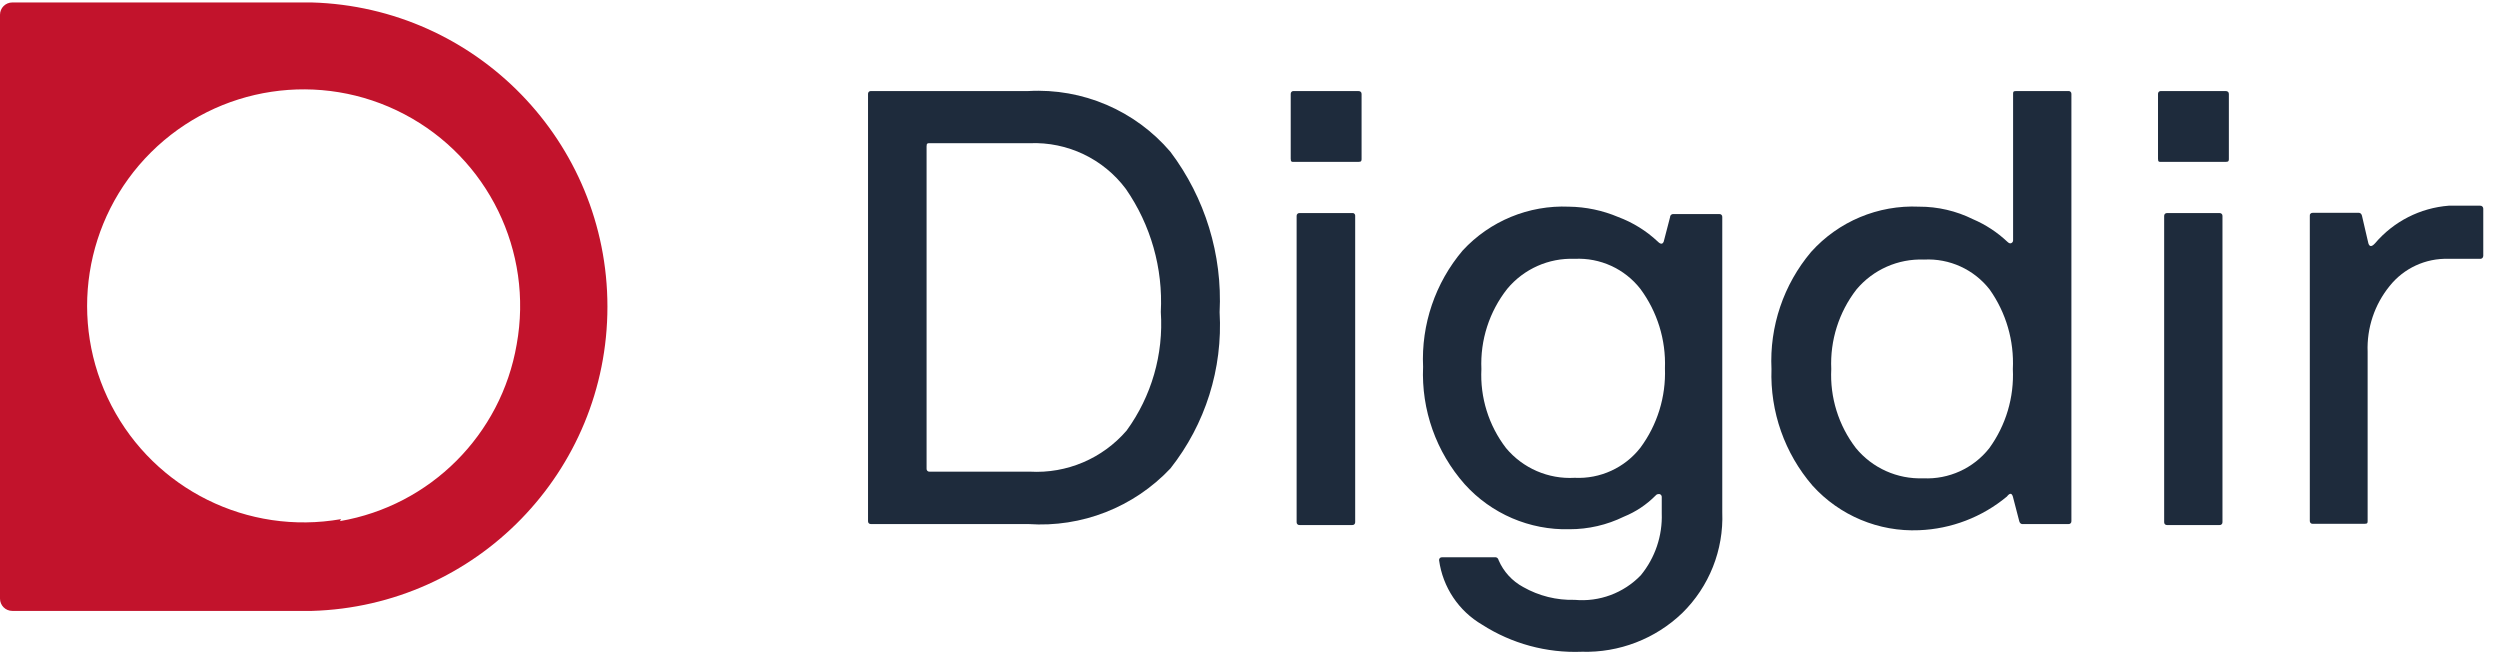
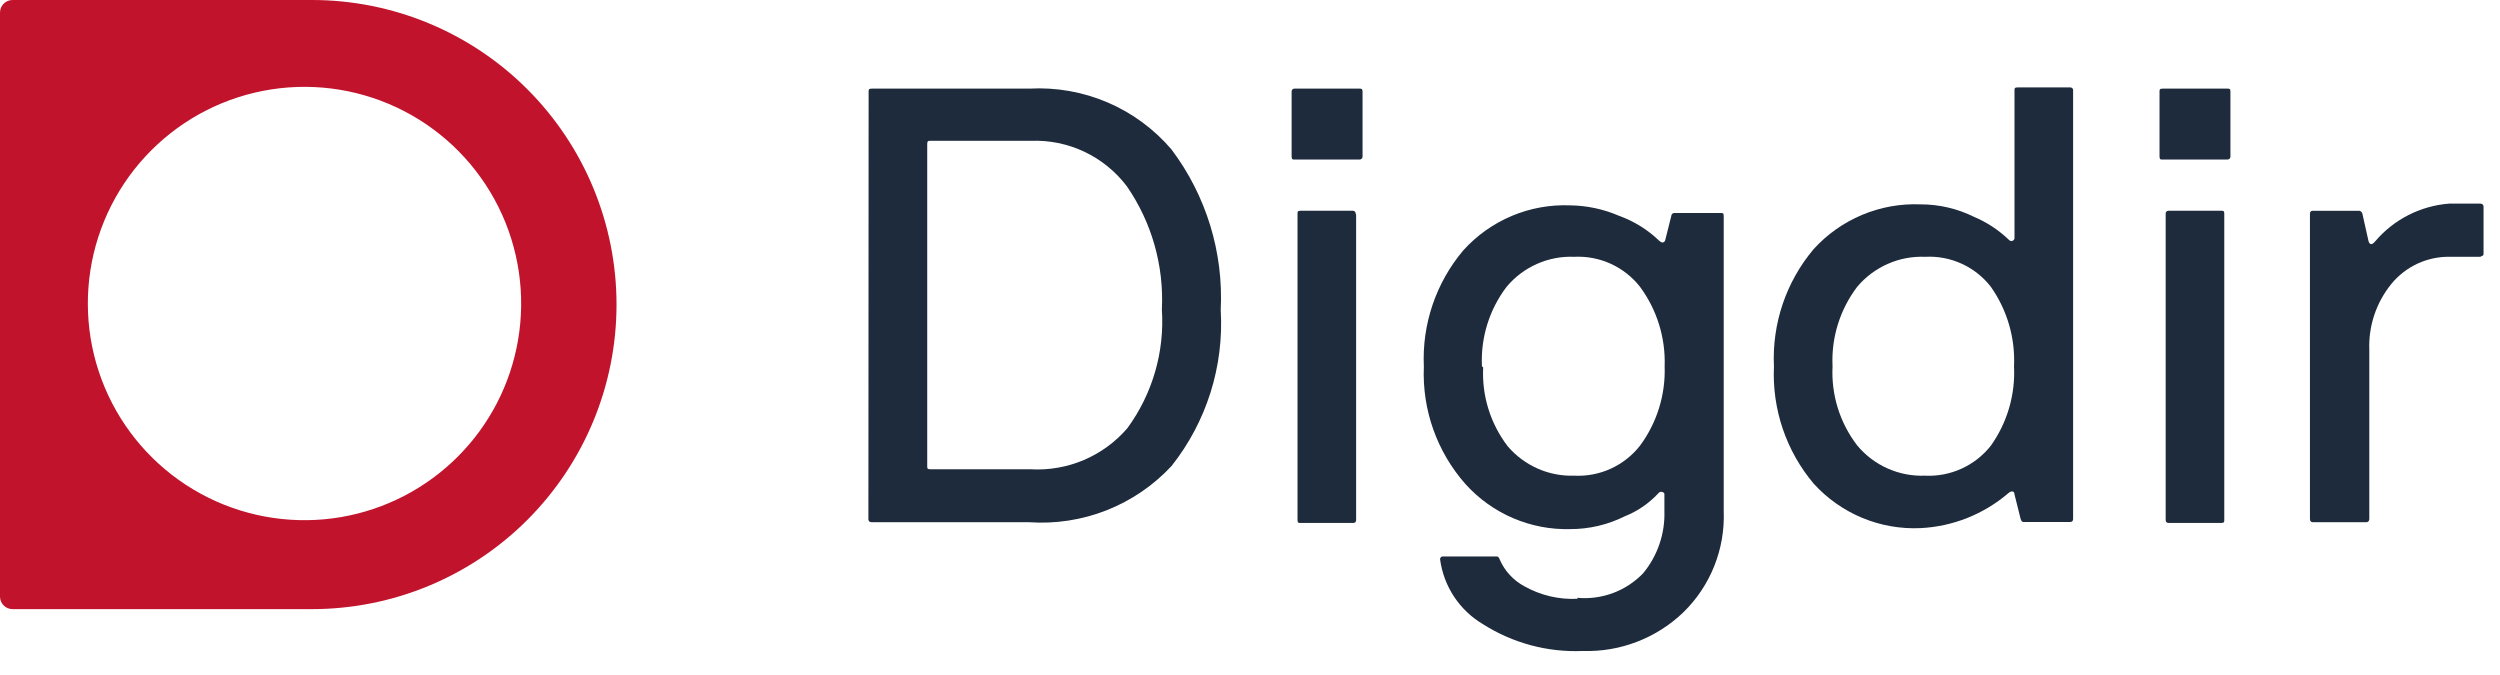
- <svg xmlns="http://www.w3.org/2000/svg" id="logoer" viewBox="0 0 101.61 26.5">
-   <defs>
-     <style>.cls-1{fill:#1e2b3c;}.cls-2{fill:#c2132c;}</style>
-   </defs>
-   <path class="cls-1" d="M35.28,3.82a.11.11,0,0,1,.12-.12h6.4a7.07,7.07,0,0,1,5.77,2.47,10,10,0,0,1,2,6.52,9.37,9.37,0,0,1-2,6.35A7.25,7.25,0,0,1,41.8,21.3H35.4a.11.11,0,0,1-.12-.12Zm6.58,2H37.78c-.08,0-.12,0-.12.13v13.1a.11.11,0,0,0,.12.12h4.08a4.83,4.83,0,0,0,3.93-1.67,7.36,7.36,0,0,0,1.39-4.82,8.05,8.05,0,0,0-1.42-5A4.64,4.64,0,0,0,41.86,5.82Z" />
-   <path class="cls-1" d="M55.34,3.82V6.45c0,.08,0,.13-.13.13H52.58c-.08,0-.12,0-.12-.13V3.82a.11.11,0,0,1,.12-.12H55.2C55.29,3.7,55.34,3.74,55.34,3.82Zm-.26,5v12.4a.11.11,0,0,1-.12.12H52.82a.11.11,0,0,1-.12-.12V8.78a.11.11,0,0,1,.12-.12H55A.11.11,0,0,1,55.08,8.78Z" />
-   <path class="cls-1" d="M64,24.38a3.31,3.31,0,0,0,2.69-1,3.76,3.76,0,0,0,.85-2.52v-.67a.12.12,0,0,0-.09-.11c-.06,0-.11,0-.16.06A3.84,3.84,0,0,1,66,21a5,5,0,0,1-2.21.51,5.54,5.54,0,0,1-4.26-1.83,6.76,6.76,0,0,1-1.69-4.77,6.83,6.83,0,0,1,1.61-4.73A5.56,5.56,0,0,1,63.77,8.4a5.32,5.32,0,0,1,2,.42,4.81,4.81,0,0,1,1.61,1q.17.17.24,0l.26-1c0-.08.07-.12.12-.12h1.88a.11.11,0,0,1,.12.12v12a5.44,5.44,0,0,1-1.63,4.1,5.66,5.66,0,0,1-4.08,1.57,7,7,0,0,1-4.05-1.1,3.6,3.6,0,0,1-1.75-2.62.11.11,0,0,1,.12-.12h2.18s.09,0,.12.12a2.25,2.25,0,0,0,1,1.09A4,4,0,0,0,64,24.38ZM60.21,15a4.87,4.87,0,0,0,1,3.21A3.38,3.38,0,0,0,64,19.42a3.19,3.19,0,0,0,2.67-1.22,5.11,5.11,0,0,0,1-3.23,5.11,5.11,0,0,0-1-3.23A3.19,3.19,0,0,0,64,10.52a3.39,3.39,0,0,0-2.74,1.22A4.92,4.92,0,0,0,60.21,15Z" />
-   <path class="cls-1" d="M84.07,21.3H82.19s-.09,0-.12-.12l-.26-1q-.07-.22-.24,0A5.94,5.94,0,0,1,78,21.55a5.52,5.52,0,0,1-4.33-1.81A6.89,6.89,0,0,1,72,15a6.87,6.87,0,0,1,1.61-4.76A5.56,5.56,0,0,1,78,8.4a4.89,4.89,0,0,1,2.19.51,4.76,4.76,0,0,1,1.39.91q.1.1.17.06a.12.12,0,0,0,.07-.11V3.82c0-.08,0-.12.13-.12h2.12a.11.11,0,0,1,.12.12V21.18A.11.11,0,0,1,84.07,21.3ZM74.43,15a4.87,4.87,0,0,0,1,3.21,3.38,3.38,0,0,0,2.74,1.23,3.22,3.22,0,0,0,2.68-1.22A5.06,5.06,0,0,0,81.81,15a5.16,5.16,0,0,0-.94-3.23,3.17,3.17,0,0,0-2.67-1.22,3.41,3.41,0,0,0-2.75,1.22A4.92,4.92,0,0,0,74.43,15Z" />
-   <path class="cls-1" d="M90.59,3.82V6.45c0,.08,0,.13-.13.13H87.83c-.08,0-.12,0-.12-.13V3.82a.11.11,0,0,1,.12-.12h2.62C90.54,3.7,90.59,3.74,90.59,3.82Zm-.26,5v12.4a.11.11,0,0,1-.12.12H88.08a.11.11,0,0,1-.12-.12V8.78a.11.11,0,0,1,.12-.12h2.14A.11.11,0,0,1,90.33,8.78Z" />
-   <path class="cls-1" d="M100.79,10.52H99.52a2.94,2.94,0,0,0-2.4,1.11,4,4,0,0,0-.89,2.67v6.87c0,.08,0,.12-.13.12H94a.11.11,0,0,1-.12-.12V8.78A.11.11,0,0,1,94,8.65h1.88s.09,0,.12.12l.26,1.12q.07.22.27,0a4.38,4.38,0,0,1,3-1.53h1.27a.12.12,0,0,1,.13.12V10.4A.12.12,0,0,1,100.79,10.52Z" />
-   <path class="cls-2" d="M12.67.1H.5A.5.5,0,0,0,0,.6V24.33a.5.5,0,0,0,.5.5H12.67A12.37,12.37,0,0,0,12.67.1m1.19,21A8.8,8.8,0,1,1,21,14a8.8,8.8,0,0,1-7.18,7.18" />
+ <svg xmlns="http://www.w3.org/2000/svg" width="100" height="27" viewBox="0 0 100 27" fill="none">
+   <path d="M34.745 3.664C34.745 3.585 34.745 3.545 34.873 3.545H41.176C42.247 3.486 43.317 3.675 44.303 4.097C45.288 4.518 46.163 5.162 46.859 5.978C48.248 7.821 48.945 10.094 48.829 12.399C48.963 14.652 48.262 16.875 46.859 18.643C46.137 19.418 45.252 20.021 44.267 20.41C43.282 20.798 42.223 20.962 41.167 20.889H34.864C34.846 20.89 34.829 20.888 34.813 20.882C34.797 20.876 34.782 20.867 34.77 20.854C34.758 20.842 34.748 20.828 34.742 20.811C34.736 20.795 34.734 20.778 34.736 20.761L34.745 3.664ZM41.226 5.633H37.217C37.129 5.633 37.089 5.633 37.089 5.761V18.653C37.089 18.732 37.089 18.771 37.217 18.771H41.226C41.954 18.813 42.682 18.686 43.353 18.401C44.024 18.116 44.621 17.68 45.096 17.126C46.099 15.755 46.587 14.075 46.475 12.38C46.562 10.629 46.071 8.898 45.077 7.455C44.63 6.863 44.046 6.388 43.375 6.07C42.705 5.753 41.967 5.603 41.226 5.633" fill="#1E2B3C" />
+   <path d="M54.502 3.664V6.254C54.503 6.271 54.501 6.288 54.495 6.304C54.489 6.321 54.48 6.335 54.467 6.348C54.455 6.36 54.44 6.369 54.424 6.375C54.408 6.381 54.391 6.383 54.373 6.382H51.783C51.705 6.382 51.665 6.382 51.665 6.254V3.664C51.664 3.648 51.666 3.632 51.671 3.617C51.676 3.602 51.685 3.588 51.696 3.577C51.708 3.565 51.721 3.557 51.736 3.551C51.751 3.546 51.767 3.544 51.783 3.545H54.373C54.452 3.545 54.502 3.545 54.502 3.664V3.664ZM54.245 8.588V20.8C54.247 20.816 54.245 20.832 54.24 20.847C54.234 20.862 54.225 20.876 54.214 20.887C54.203 20.898 54.189 20.907 54.174 20.912C54.159 20.918 54.143 20.92 54.127 20.918H52.029C51.941 20.918 51.901 20.918 51.901 20.8V8.548C51.901 8.47 51.901 8.43 52.029 8.43H54.108C54.123 8.429 54.139 8.431 54.154 8.436C54.17 8.442 54.183 8.45 54.194 8.461C54.206 8.473 54.215 8.486 54.22 8.501C54.225 8.517 54.227 8.533 54.226 8.548" fill="#1E2B3C" />
+   <path d="M63.08 23.912C63.567 23.958 64.058 23.893 64.517 23.723C64.976 23.552 65.39 23.28 65.729 22.927C66.303 22.23 66.604 21.348 66.576 20.445V19.786C66.576 19.736 66.576 19.707 66.487 19.677C66.458 19.668 66.427 19.669 66.398 19.68C66.37 19.691 66.346 19.71 66.329 19.736C65.956 20.137 65.499 20.45 64.99 20.652C64.314 20.99 63.569 21.165 62.814 21.164C62.026 21.186 61.242 21.035 60.518 20.724C59.794 20.413 59.145 19.948 58.618 19.362C57.477 18.07 56.88 16.387 56.954 14.664C56.875 12.967 57.441 11.303 58.539 10.006C59.076 9.414 59.736 8.946 60.473 8.636C61.209 8.327 62.005 8.182 62.804 8.214C63.482 8.223 64.151 8.367 64.773 8.637C65.365 8.851 65.905 9.186 66.359 9.622C66.477 9.73 66.556 9.72 66.605 9.622L66.852 8.637C66.852 8.558 66.93 8.519 66.97 8.519H68.821C68.91 8.519 68.949 8.519 68.949 8.637V20.455C68.977 21.204 68.847 21.95 68.569 22.645C68.291 23.341 67.87 23.97 67.334 24.493C66.801 25.005 66.171 25.406 65.481 25.671C64.791 25.937 64.055 26.062 63.316 26.039C61.905 26.1 60.509 25.725 59.317 24.966C58.854 24.692 58.46 24.317 58.163 23.868C57.866 23.419 57.675 22.909 57.604 22.376C57.602 22.36 57.604 22.344 57.61 22.329C57.615 22.314 57.624 22.3 57.635 22.289C57.646 22.277 57.66 22.269 57.675 22.264C57.69 22.258 57.706 22.256 57.722 22.258H59.869C59.922 22.258 59.961 22.297 59.987 22.376C60.184 22.835 60.532 23.213 60.972 23.449C61.622 23.816 62.364 23.99 63.109 23.951L63.08 23.912ZM59.327 14.694C59.269 15.831 59.618 16.952 60.312 17.855C60.639 18.237 61.048 18.541 61.508 18.744C61.969 18.947 62.468 19.044 62.971 19.027C63.474 19.052 63.975 18.956 64.432 18.747C64.89 18.538 65.291 18.222 65.601 17.826C66.278 16.91 66.625 15.793 66.586 14.655C66.626 13.513 66.279 12.392 65.601 11.473C65.291 11.077 64.89 10.761 64.432 10.552C63.975 10.343 63.474 10.247 62.971 10.272C62.458 10.251 61.947 10.348 61.477 10.557C61.007 10.765 60.592 11.079 60.263 11.473C59.571 12.385 59.222 13.511 59.278 14.655" fill="#1E2B3C" />
+   <path d="M82.806 20.879H80.954C80.905 20.879 80.866 20.879 80.826 20.761L80.58 19.776C80.58 19.638 80.452 19.618 80.334 19.726C79.35 20.57 78.113 21.062 76.818 21.125C76.018 21.161 75.221 21.02 74.482 20.712C73.743 20.403 73.081 19.936 72.544 19.342C71.444 18.035 70.878 16.361 70.958 14.654C70.877 12.948 71.443 11.273 72.544 9.967C73.082 9.373 73.744 8.906 74.482 8.596C75.221 8.286 76.018 8.142 76.818 8.174C77.563 8.173 78.298 8.345 78.965 8.676C79.472 8.89 79.936 9.194 80.334 9.573C80.403 9.642 80.452 9.661 80.501 9.632C80.524 9.624 80.544 9.609 80.558 9.59C80.572 9.57 80.58 9.547 80.58 9.523V3.614C80.58 3.535 80.58 3.496 80.708 3.496H82.806C82.822 3.495 82.838 3.497 82.853 3.502C82.868 3.507 82.882 3.516 82.893 3.527C82.904 3.539 82.913 3.552 82.918 3.567C82.924 3.582 82.926 3.598 82.924 3.614V20.761C82.926 20.776 82.924 20.792 82.918 20.808C82.913 20.823 82.904 20.836 82.893 20.847C82.882 20.859 82.868 20.867 82.853 20.873C82.838 20.878 82.822 20.88 82.806 20.879V20.879ZM73.302 14.654C73.244 15.792 73.593 16.913 74.287 17.816C74.616 18.212 75.031 18.527 75.5 18.737C75.97 18.947 76.481 19.046 76.995 19.027C77.499 19.052 78.002 18.956 78.461 18.747C78.92 18.538 79.323 18.222 79.635 17.826C80.291 16.903 80.618 15.786 80.561 14.654C80.614 13.521 80.288 12.402 79.635 11.473C79.326 11.075 78.926 10.758 78.468 10.549C78.01 10.339 77.508 10.245 77.005 10.272C76.49 10.251 75.978 10.348 75.507 10.557C75.035 10.765 74.618 11.079 74.287 11.473C73.595 12.385 73.246 13.511 73.302 14.654" fill="#1E2B3C" />
+   <path d="M89.217 3.664V6.254C89.219 6.271 89.217 6.288 89.211 6.304C89.205 6.321 89.195 6.335 89.183 6.348C89.171 6.36 89.156 6.369 89.14 6.375C89.124 6.381 89.107 6.383 89.089 6.382H86.509C86.421 6.382 86.381 6.382 86.381 6.254V3.664C86.381 3.585 86.381 3.545 86.509 3.545H89.089C89.178 3.545 89.217 3.545 89.217 3.664ZM88.971 8.588V20.8C88.971 20.879 88.971 20.918 88.843 20.918H86.746C86.73 20.92 86.713 20.918 86.698 20.912C86.683 20.907 86.67 20.898 86.659 20.887C86.647 20.876 86.639 20.862 86.633 20.847C86.628 20.832 86.626 20.816 86.627 20.8V8.548C86.626 8.533 86.628 8.517 86.633 8.501C86.639 8.486 86.647 8.473 86.659 8.461C86.67 8.45 86.683 8.442 86.698 8.436C86.713 8.431 86.73 8.429 86.746 8.43H88.843C88.932 8.43 88.971 8.43 88.971 8.548" fill="#1E2B3C" />
+   <path d="M99.273 10.272H98.022C97.569 10.26 97.119 10.353 96.708 10.542C96.296 10.732 95.934 11.013 95.648 11.365C95.047 12.107 94.736 13.041 94.772 13.995V20.761C94.773 20.778 94.771 20.795 94.765 20.812C94.759 20.828 94.75 20.843 94.738 20.855C94.726 20.867 94.711 20.876 94.695 20.882C94.678 20.888 94.661 20.89 94.644 20.889H92.517C92.438 20.889 92.398 20.84 92.398 20.761V8.549C92.397 8.533 92.399 8.517 92.404 8.502C92.41 8.487 92.418 8.473 92.43 8.462C92.441 8.45 92.455 8.442 92.47 8.436C92.485 8.431 92.501 8.429 92.517 8.431H94.368C94.368 8.431 94.457 8.431 94.496 8.549L94.742 9.652C94.795 9.803 94.884 9.803 95.008 9.652C95.377 9.218 95.828 8.862 96.335 8.604C96.842 8.345 97.395 8.189 97.963 8.145H99.214C99.23 8.144 99.246 8.146 99.262 8.151C99.277 8.156 99.292 8.165 99.304 8.176C99.316 8.187 99.325 8.2 99.332 8.216C99.338 8.231 99.342 8.247 99.342 8.263V10.115C99.342 10.203 99.342 10.243 99.214 10.243" fill="#1E2B3C" />
+   <path d="M12.478 0H0.492C0.363 0.003 0.239 0.055 0.147 0.147C0.055 0.239 0.003 0.363 0 0.492V23.873C0.003 24.003 0.055 24.126 0.147 24.218C0.239 24.31 0.363 24.363 0.492 24.365H12.478C15.709 24.365 18.808 23.082 21.092 20.797C23.377 18.512 24.661 15.414 24.661 12.183C24.661 8.952 23.377 5.853 21.092 3.568C18.808 1.284 15.709 4.81459e-08 12.478 0ZM13.65 20.682C11.837 20.994 9.971 20.721 8.323 19.902C6.675 19.083 5.331 17.761 4.484 16.127C3.638 14.493 3.334 12.632 3.616 10.813C3.897 8.995 4.751 7.314 6.052 6.012C7.353 4.711 9.035 3.858 10.853 3.576C12.671 3.294 14.532 3.599 16.166 4.445C17.8 5.291 19.122 6.636 19.941 8.284C20.76 9.931 21.033 11.797 20.721 13.611C20.418 15.375 19.575 17.003 18.308 18.269C17.042 19.535 15.415 20.378 13.65 20.682" fill="#C2132C" />
</svg>
